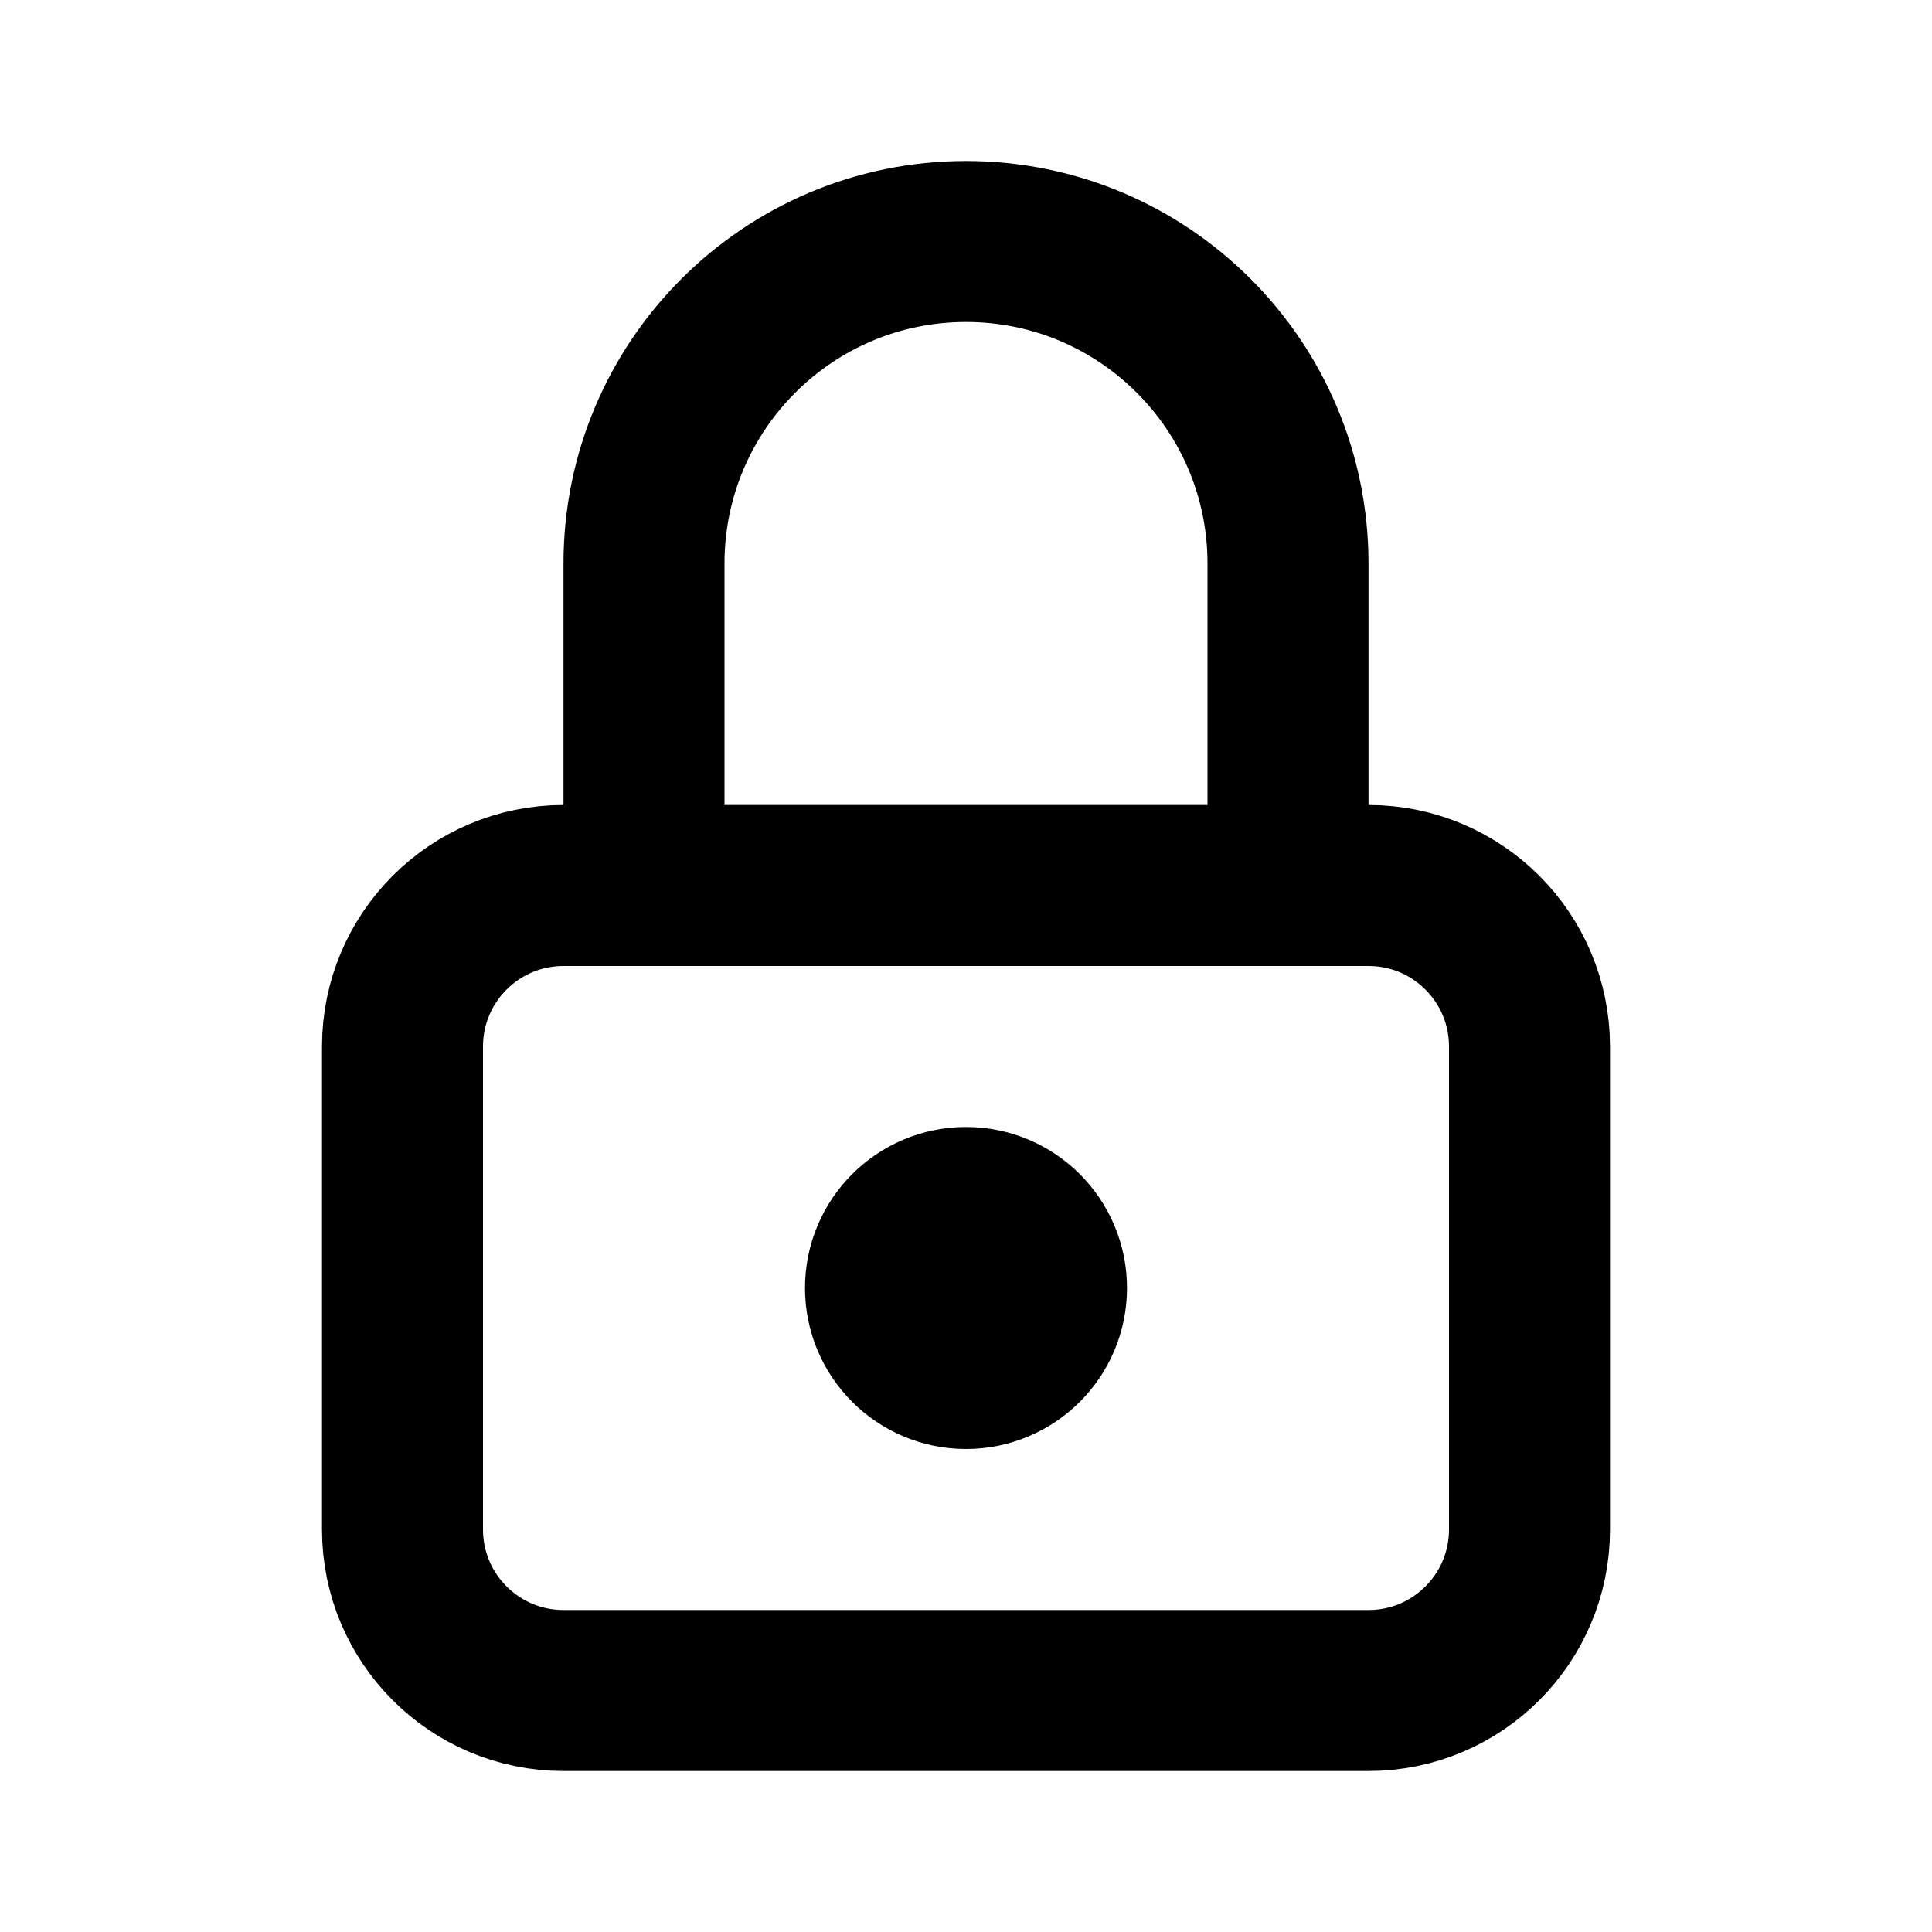
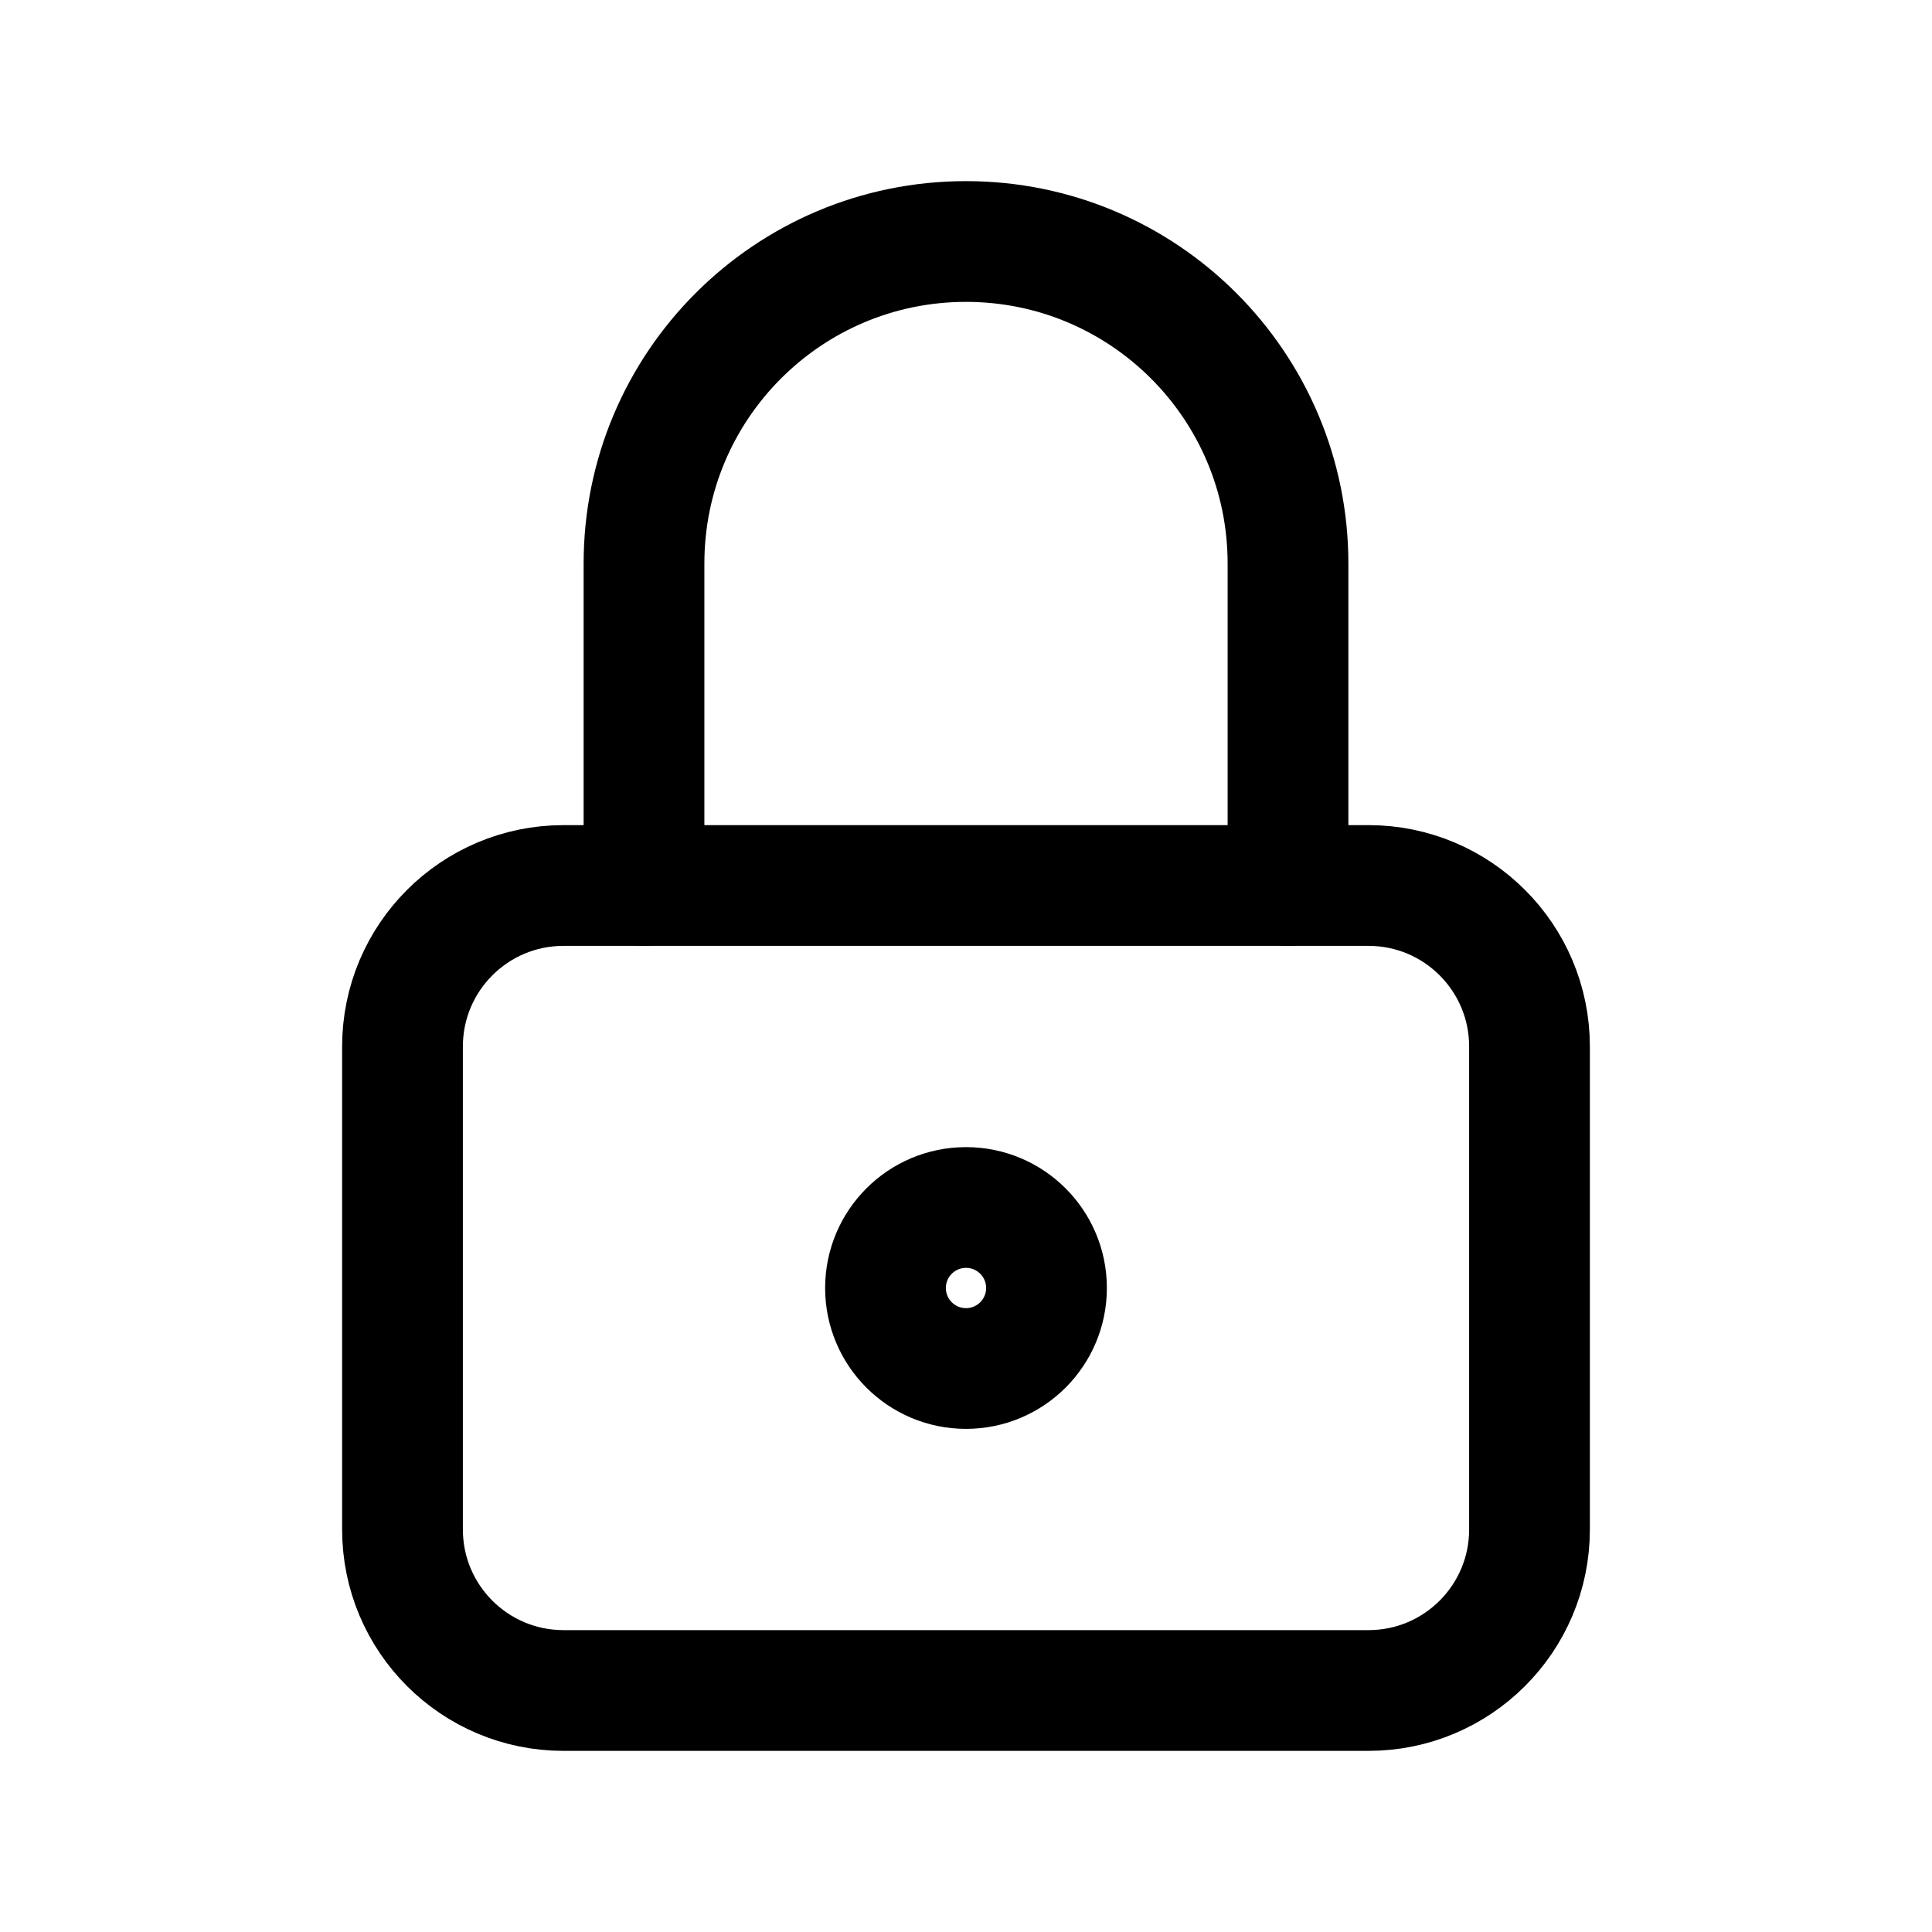
- <svg xmlns="http://www.w3.org/2000/svg" width="24" height="24" viewBox="0 0 24 24" fill="none" stroke="currentColor" stroke-width="2" stroke-linecap="round" stroke-linejoin="round">
+ <svg xmlns="http://www.w3.org/2000/svg" width="24" height="24" viewBox="0 0 24 24" fill="none" stroke="currentColor" stroke-width="1.5" stroke-linecap="round" stroke-linejoin="round">
  <path d="M5 13a2 2 0 0 1 2 -2h10a2 2 0 0 1 2 2v6a2 2 0 0 1 -2 2h-10a2 2 0 0 1 -2 -2v-6" />
  <path d="M11 16a1 1 0 1 0 2 0a1 1 0 0 0 -2 0" />
  <path d="M8 11v-4a4 4 0 1 1 8 0v4" />
</svg>
